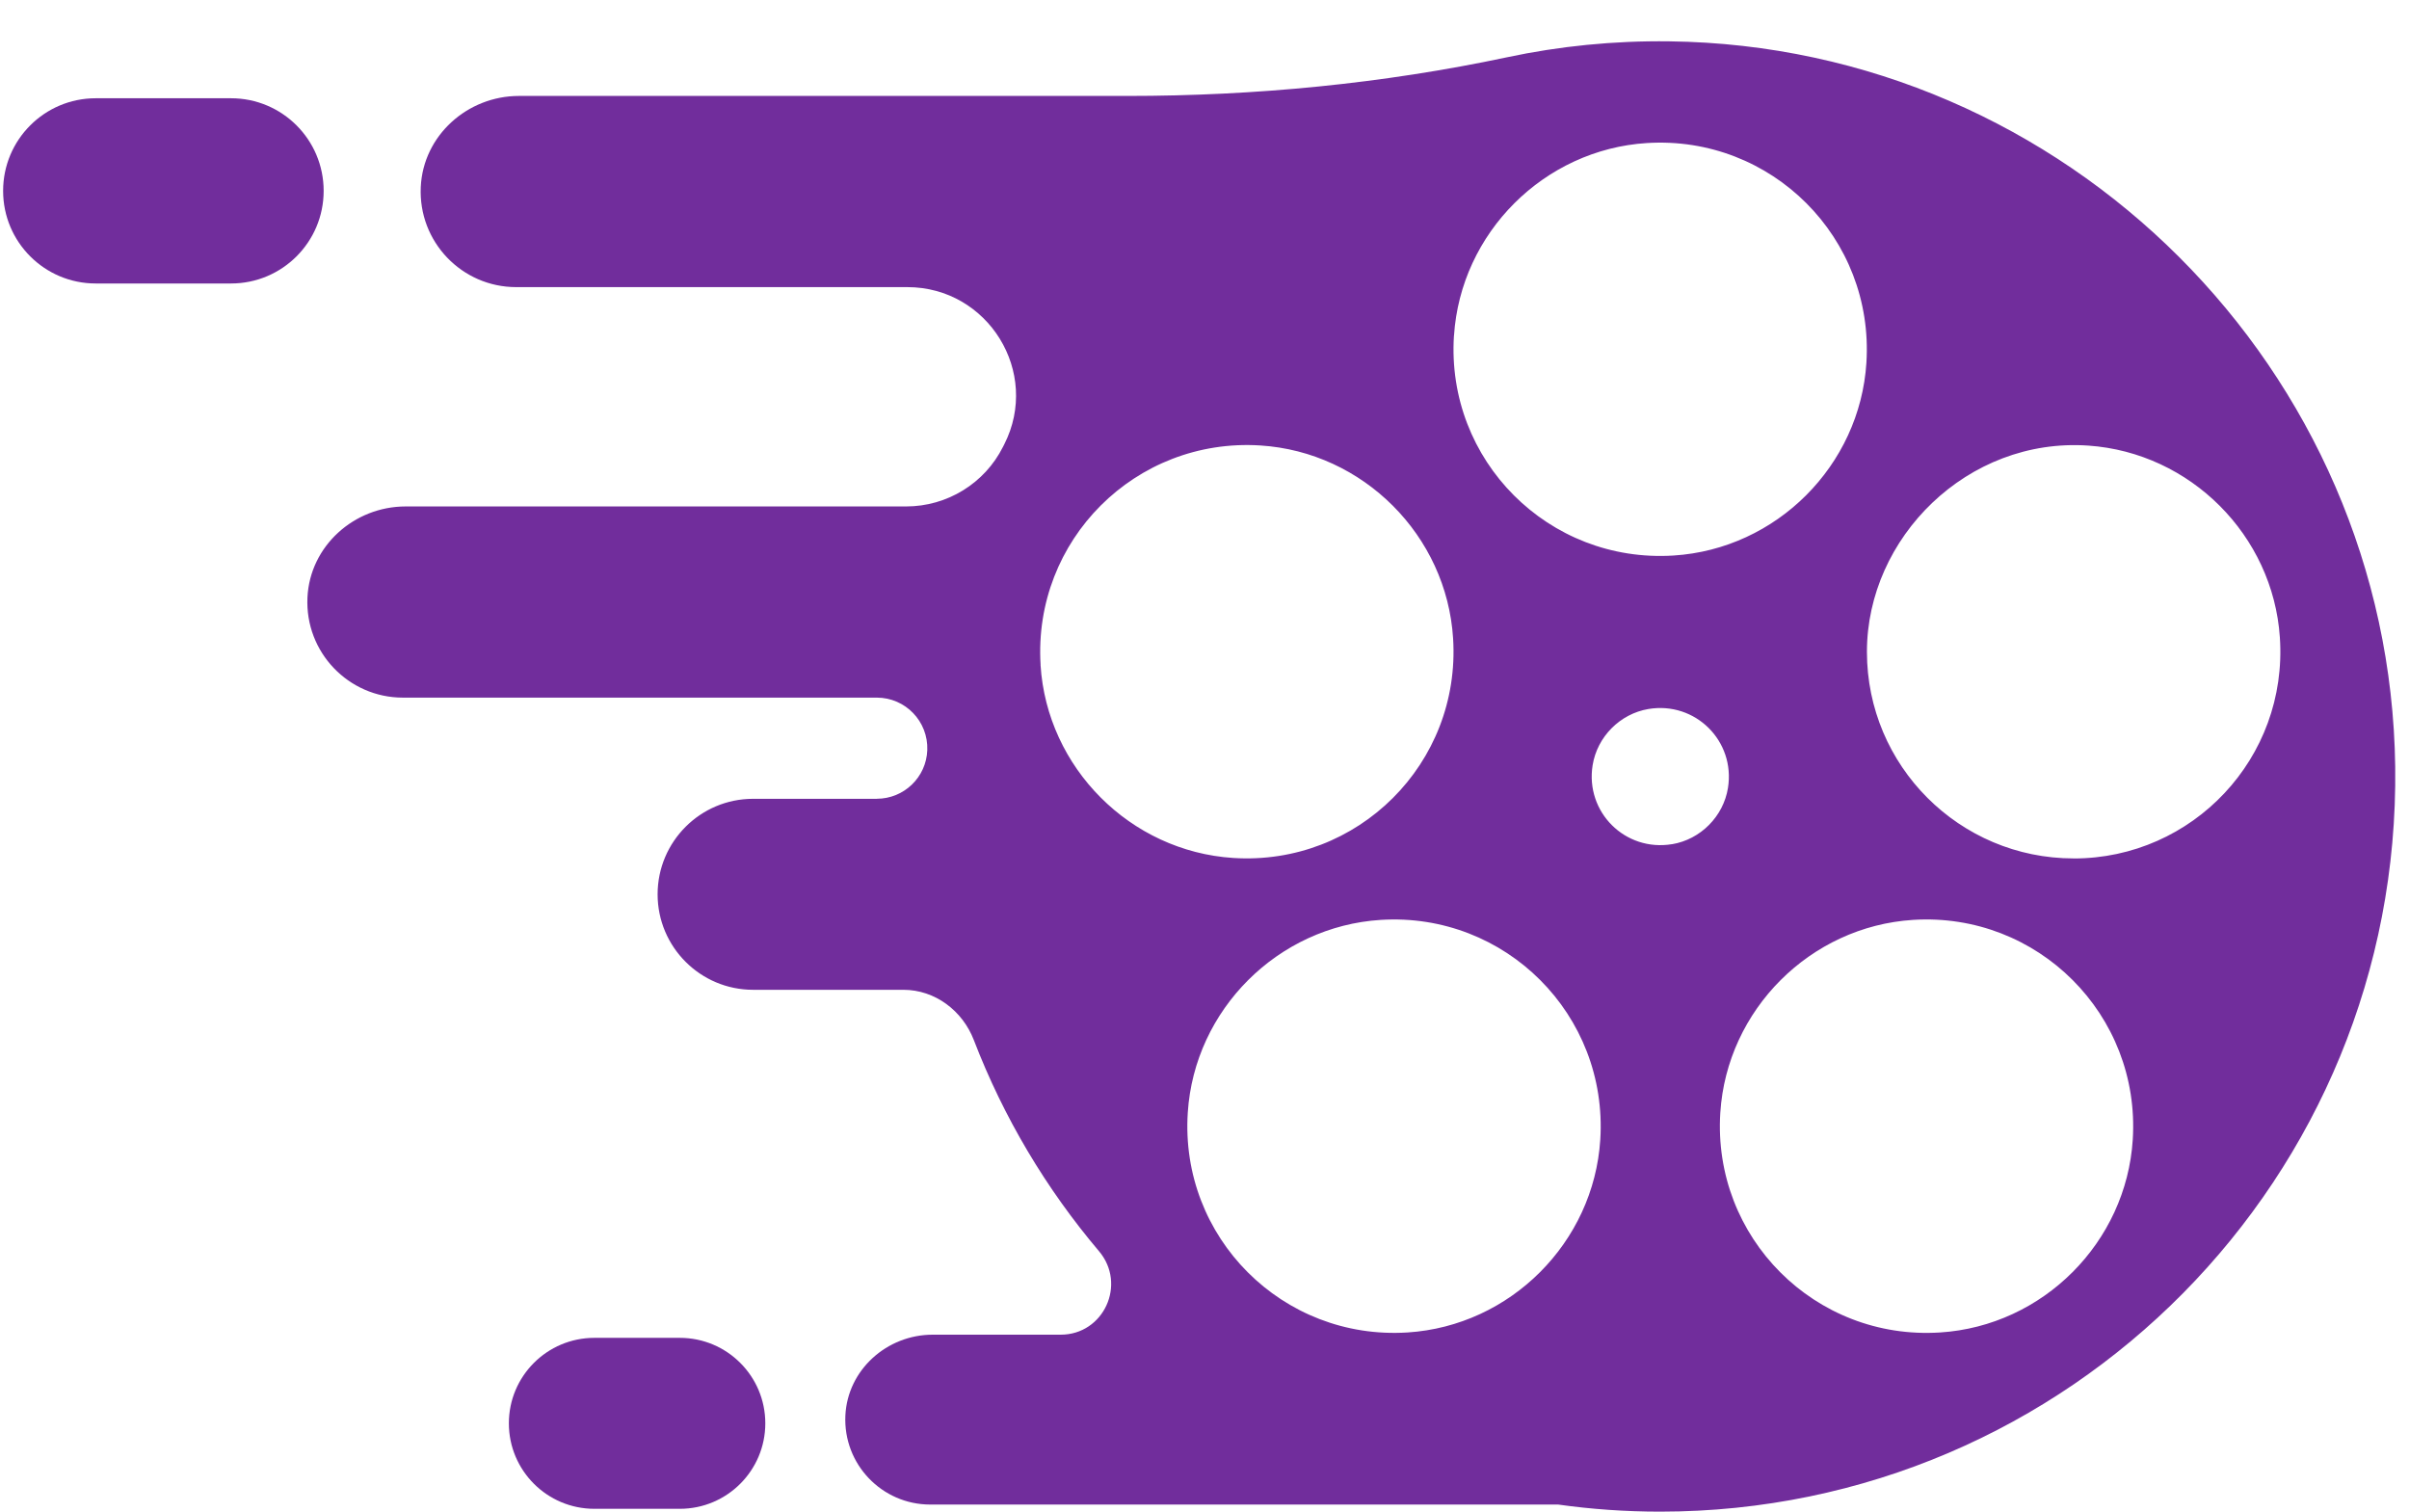
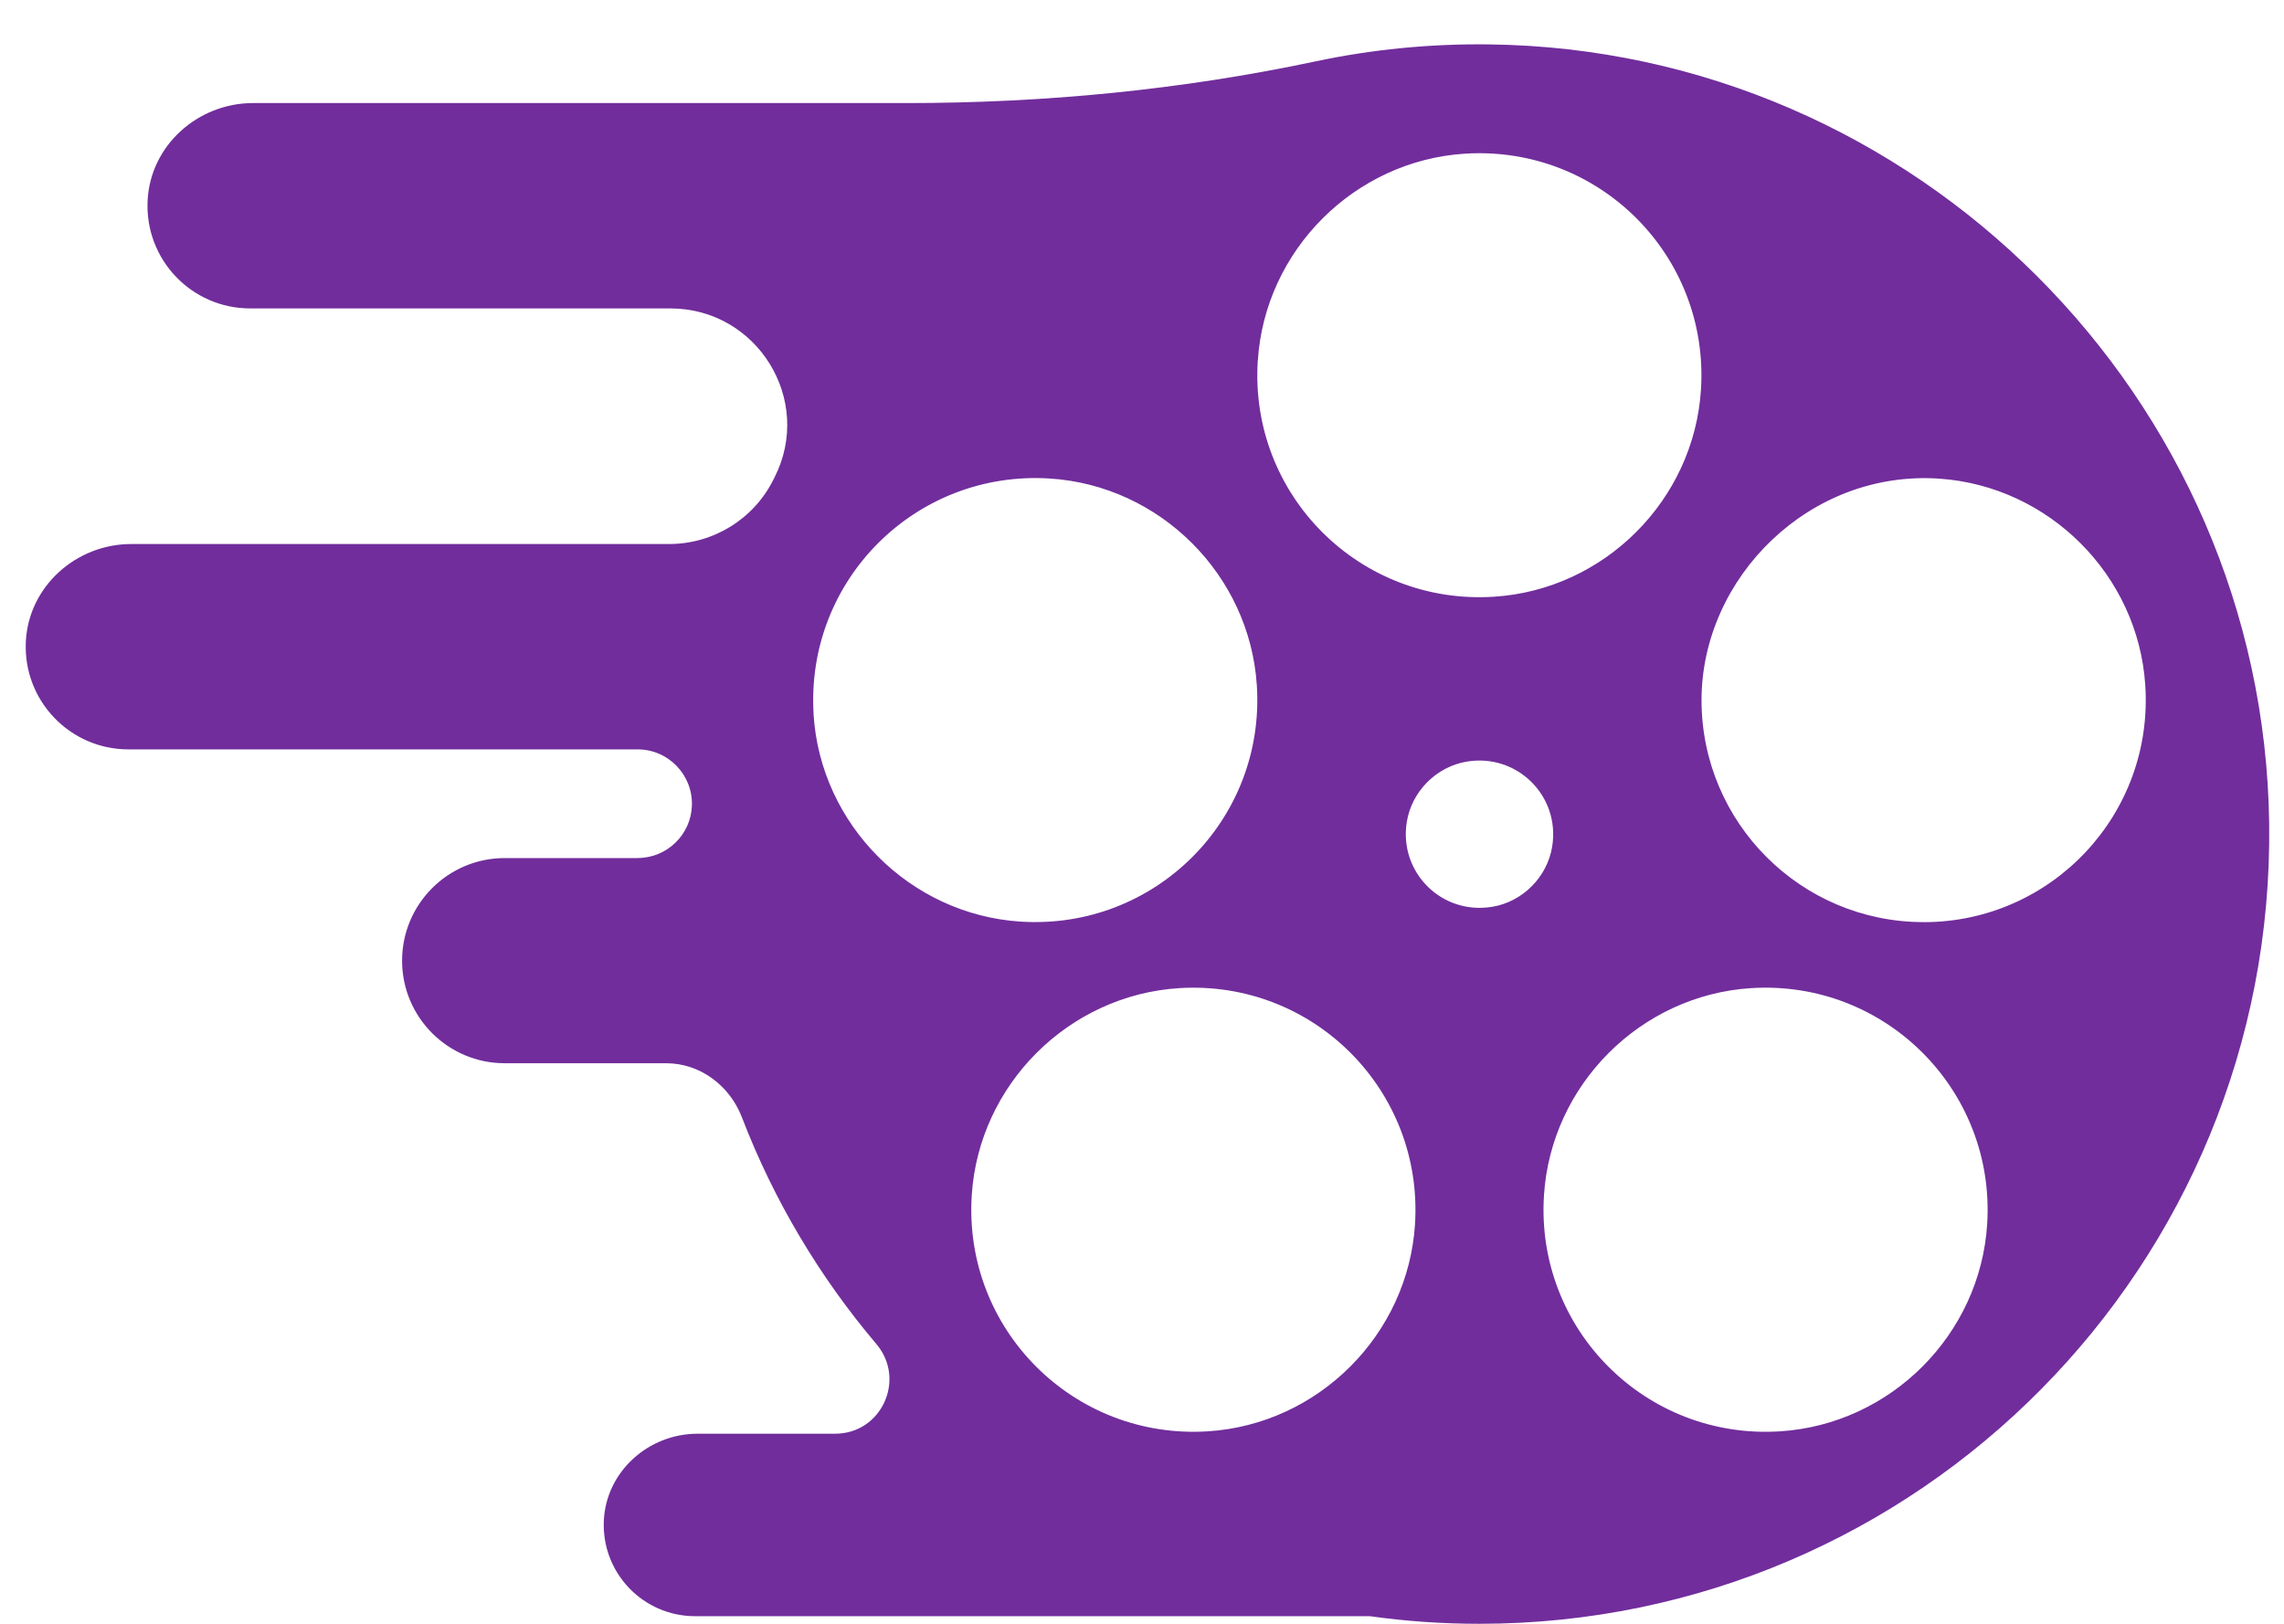
- <svg xmlns="http://www.w3.org/2000/svg" width="51" height="32" viewBox="0 0 51 32" fill="none">
-   <path d="M18.563 16.91H15.943C14.828 16.91 13.922 17.816 13.922 18.932C13.922 20.047 14.828 20.953 15.943 20.953H19.125C19.794 20.953 20.377 21.394 20.617 22.018C21.248 23.66 22.149 25.167 23.266 26.486C23.857 27.184 23.369 28.254 22.455 28.254H19.745C18.777 28.254 17.943 28.998 17.897 29.965C17.849 30.997 18.672 31.85 19.694 31.85H32.988C33.694 31.949 34.414 32 35.147 32C43.809 32 50.82 24.922 50.708 16.231C50.599 7.829 43.74 0.977 35.338 0.875C34.16 0.86 33.012 0.977 31.907 1.212C29.266 1.772 26.57 2.031 23.871 2.031H10.986C9.897 2.031 8.959 2.868 8.908 3.957C8.853 5.118 9.778 6.078 10.928 6.078H19.208C20.918 6.078 22.034 7.882 21.261 9.406C21.251 9.424 21.243 9.441 21.234 9.459C20.846 10.233 20.051 10.721 19.183 10.721H8.587C7.498 10.721 6.561 11.558 6.509 12.647C6.454 13.808 7.38 14.768 8.529 14.768H18.562C19.169 14.768 19.654 15.272 19.631 15.88C19.61 16.455 19.137 16.909 18.562 16.909L18.563 16.91ZM30.782 7.106C30.922 4.93 32.69 3.164 34.867 3.028C37.506 2.864 39.68 5.039 39.513 7.679C39.375 9.856 37.609 11.623 35.43 11.76C32.786 11.927 30.61 9.747 30.781 7.105L30.782 7.106ZM22.03 14.075C21.867 11.435 24.042 9.263 26.682 9.43C28.861 9.568 30.627 11.336 30.763 13.515C30.929 16.159 28.747 18.333 26.105 18.162C23.929 18.021 22.165 16.253 22.029 14.077L22.03 14.075ZM33.879 24.125C33.741 26.303 31.975 28.069 29.797 28.207C27.153 28.374 24.974 26.194 25.146 23.551C25.287 21.373 27.055 19.61 29.233 19.473C31.872 19.309 34.045 21.485 33.879 24.125ZM35.399 17.87C34.406 18.036 33.557 17.191 33.717 16.198C33.814 15.597 34.297 15.11 34.898 15.009C35.891 14.843 36.742 15.687 36.582 16.681C36.485 17.284 36.001 17.77 35.399 17.871V17.87ZM45.152 24.122C45.016 26.3 43.251 28.068 41.073 28.207C38.429 28.377 36.251 26.196 36.42 23.554C36.559 21.378 38.324 19.611 40.501 19.473C43.139 19.306 45.317 21.483 45.152 24.122ZM43.9 18.172C41.483 18.172 39.524 16.212 39.524 13.798C39.524 11.383 41.654 9.255 44.213 9.433C46.372 9.583 48.12 11.333 48.266 13.492C48.44 16.048 46.418 18.173 43.902 18.173L43.9 18.172Z" fill="#712D9C" />
-   <rect x="10.773" y="28.321" width="5.429" height="3.619" rx="1.81" fill="#712D9C" />
-   <rect x="0.066" y="2.08" width="6.786" height="3.921" rx="1.96" fill="#712D9C" />
+ <svg xmlns="http://www.w3.org/2000/svg" width="45" height="32" viewBox="0 0 45 32" fill="none">
+   <path d="M12.563 16.91H9.943C8.828 16.91 7.922 17.816 7.922 18.932C7.922 20.047 8.828 20.953 9.943 20.953H13.125C13.794 20.953 14.377 21.394 14.617 22.018C15.248 23.66 16.149 25.167 17.266 26.486C17.857 27.184 17.369 28.254 16.455 28.254H13.745C12.777 28.254 11.943 28.998 11.897 29.965C11.849 30.997 12.672 31.85 13.694 31.85H26.988C27.694 31.949 28.414 32 29.147 32C37.809 32 44.82 24.922 44.708 16.231C44.599 7.829 37.74 0.977 29.338 0.875C28.16 0.86 27.012 0.977 25.907 1.212C23.266 1.772 20.57 2.031 17.871 2.031H4.986C3.897 2.031 2.959 2.868 2.908 3.957C2.853 5.118 3.778 6.078 4.928 6.078H13.208C14.918 6.078 16.034 7.882 15.261 9.406C15.251 9.424 15.243 9.441 15.234 9.459C14.846 10.233 14.051 10.721 13.183 10.721H2.587C1.498 10.721 0.561 11.558 0.509 12.647C0.454 13.808 1.38 14.768 2.529 14.768H12.562C13.169 14.768 13.654 15.272 13.632 15.88C13.61 16.455 13.137 16.909 12.562 16.909L12.563 16.91ZM24.782 7.106C24.922 4.93 26.69 3.164 28.867 3.028C31.506 2.864 33.68 5.039 33.513 7.679C33.375 9.856 31.609 11.623 29.43 11.76C26.786 11.927 24.61 9.747 24.781 7.105L24.782 7.106ZM16.03 14.075C15.867 11.435 18.042 9.263 20.682 9.43C22.861 9.568 24.627 11.336 24.763 13.515C24.929 16.159 22.747 18.333 20.105 18.162C17.929 18.021 16.165 16.253 16.029 14.077L16.03 14.075ZM27.879 24.125C27.741 26.303 25.975 28.069 23.797 28.207C21.153 28.374 18.974 26.194 19.146 23.551C19.287 21.373 21.055 19.61 23.233 19.473C25.872 19.309 28.045 21.485 27.879 24.125ZM29.399 17.87C28.406 18.036 27.557 17.191 27.717 16.198C27.814 15.597 28.297 15.11 28.898 15.009C29.891 14.843 30.742 15.687 30.582 16.681C30.485 17.284 30.001 17.77 29.399 17.871V17.87ZM39.152 24.122C39.016 26.3 37.251 28.068 35.073 28.207C32.429 28.377 30.25 26.196 30.42 23.554C30.559 21.378 32.324 19.611 34.501 19.473C37.139 19.306 39.317 21.483 39.152 24.122ZM37.9 18.172C35.483 18.172 33.524 16.212 33.524 13.798C33.524 11.383 35.654 9.255 38.213 9.433C40.372 9.583 42.12 11.333 42.266 13.492C42.44 16.048 40.418 18.173 37.902 18.173L37.9 18.172Z" fill="#712D9C" />
</svg>
